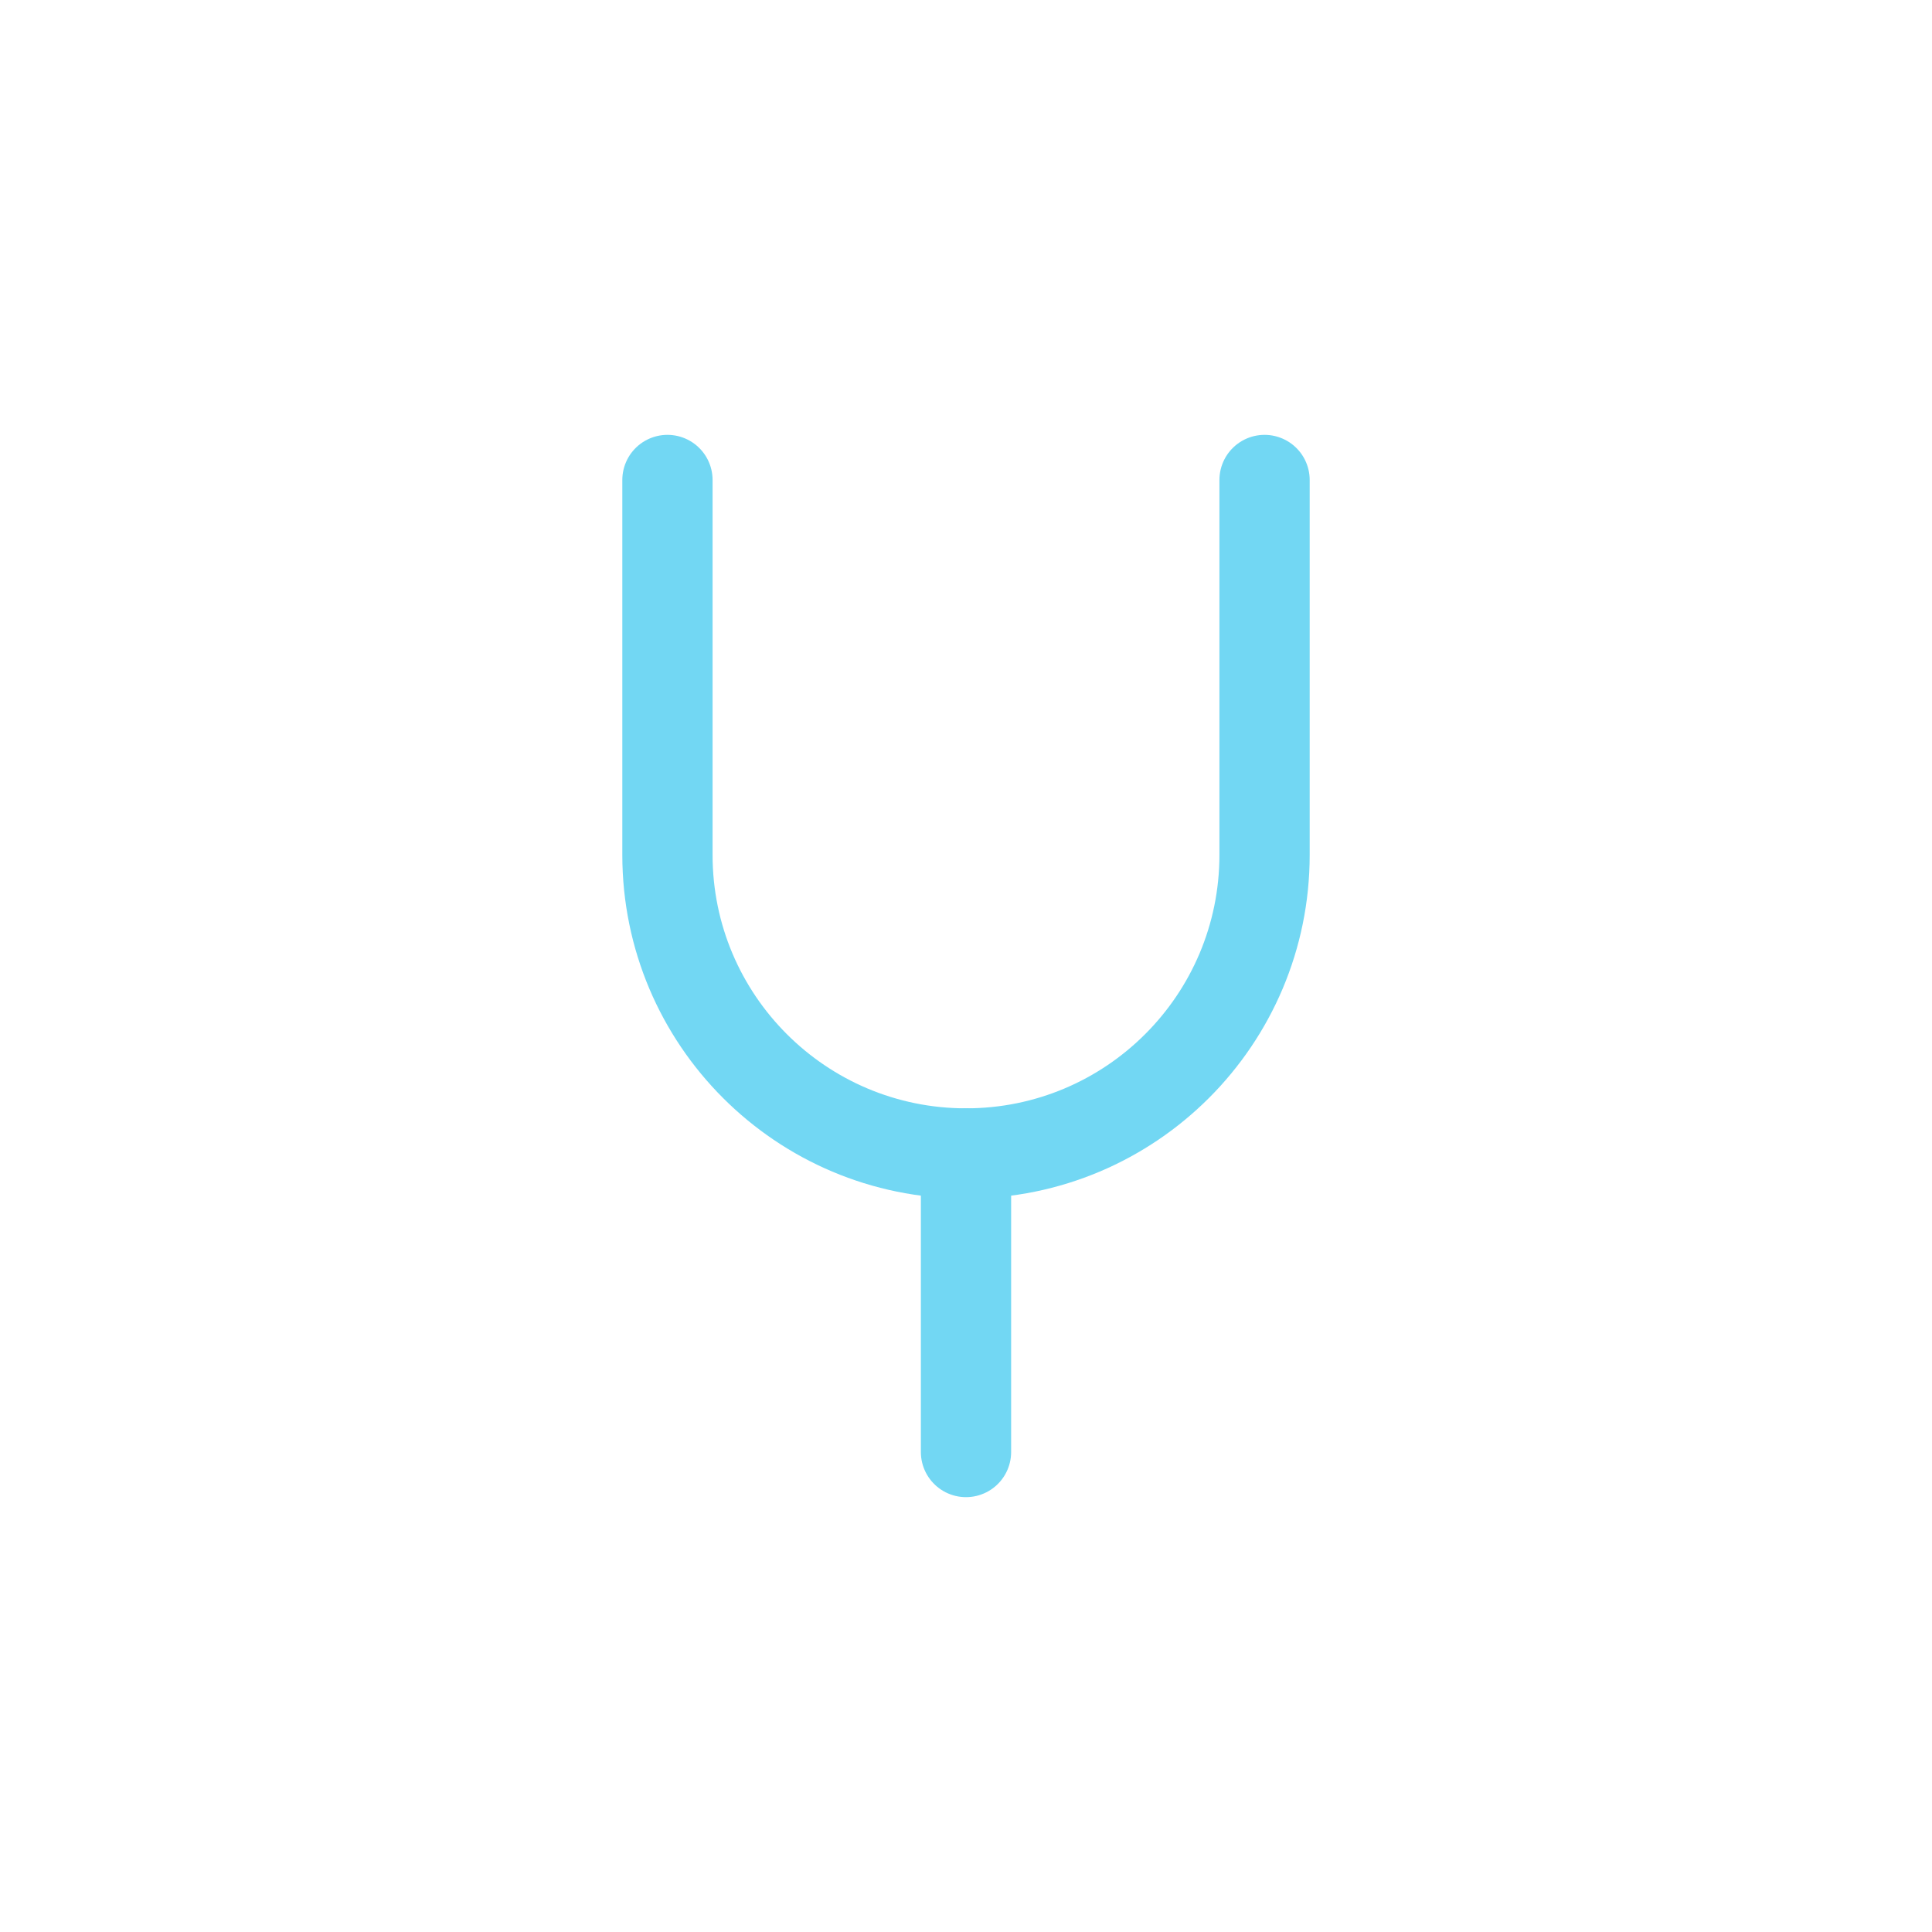
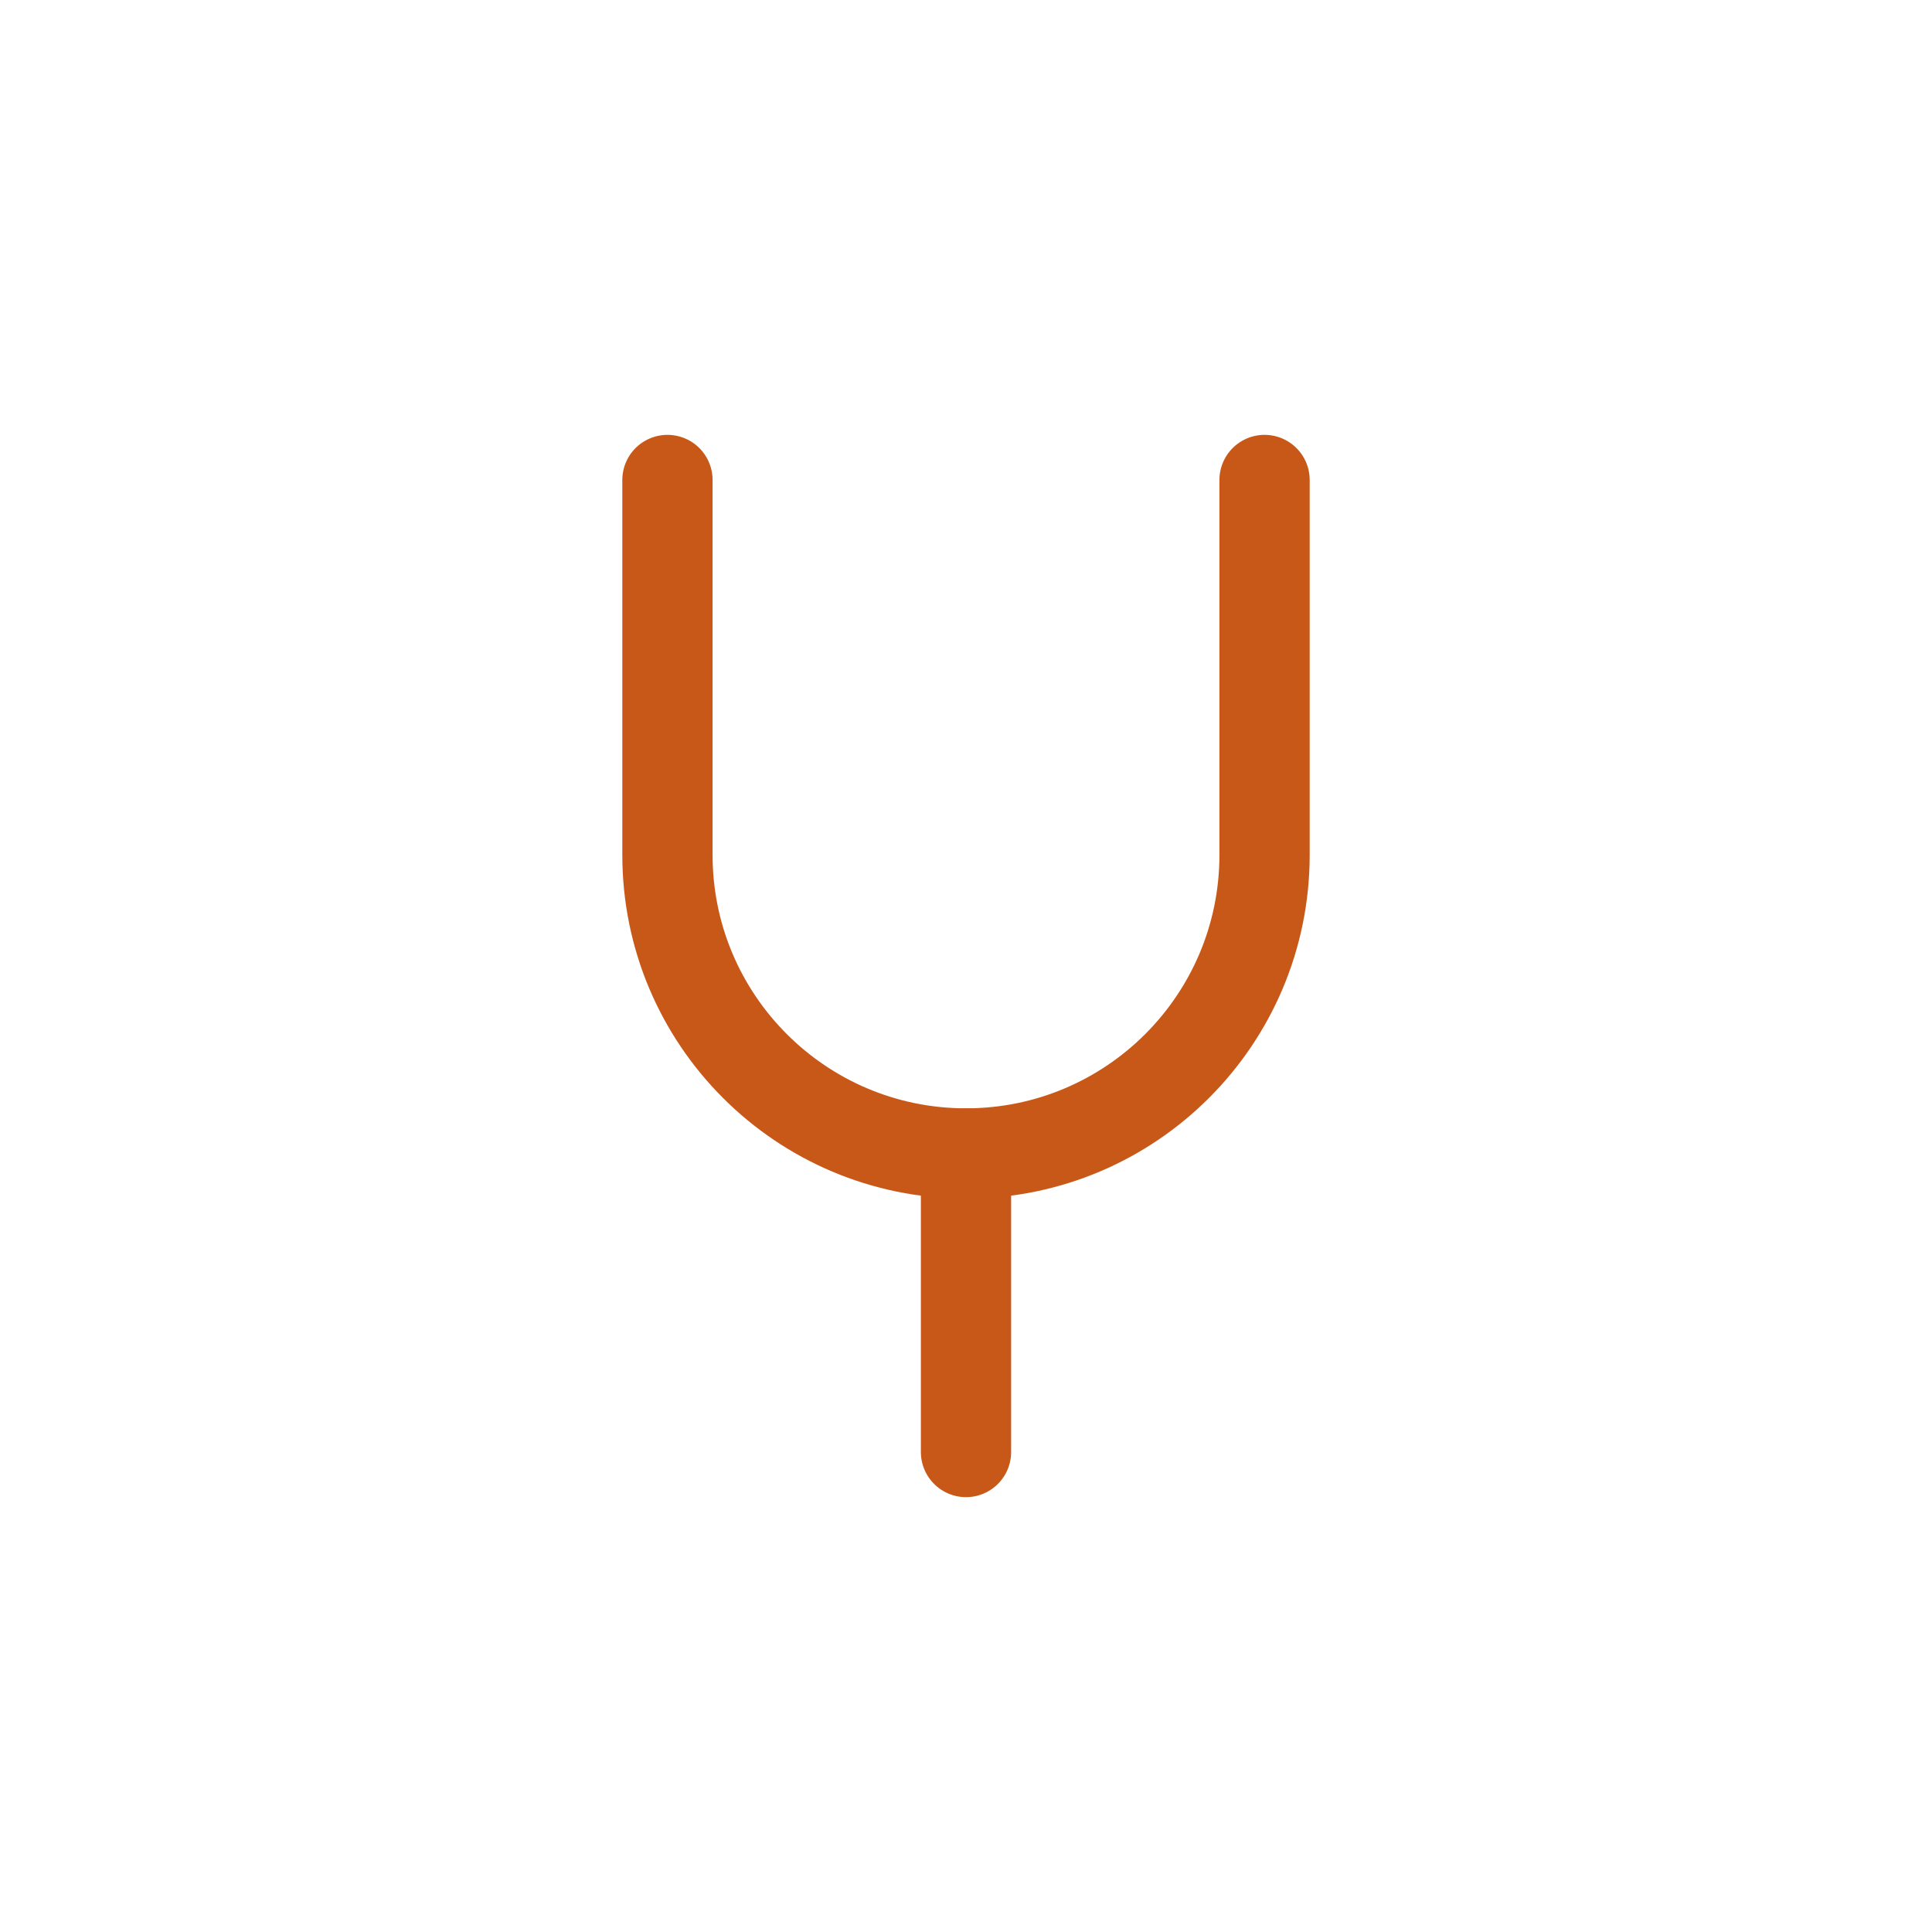
<svg xmlns="http://www.w3.org/2000/svg" width="512" height="512" viewBox="0 0 512 512" role="img" aria-label="Adaptive icon foreground">
  <g transform="translate(256,256) scale(0.92) translate(-256,-256)">
-     <g fill="none" stroke="#72D7F3" stroke-width="26" stroke-linecap="round" stroke-linejoin="round">
+     <g fill="none" stroke="#C85818" stroke-width="26" stroke-linecap="round" stroke-linejoin="round">
      <path d="M170 116 L170 224 A86 86 0 0 0 342 224 L342 116" />
      <path d="M256 310 L256 396" />
    </g>
  </g>
</svg>
